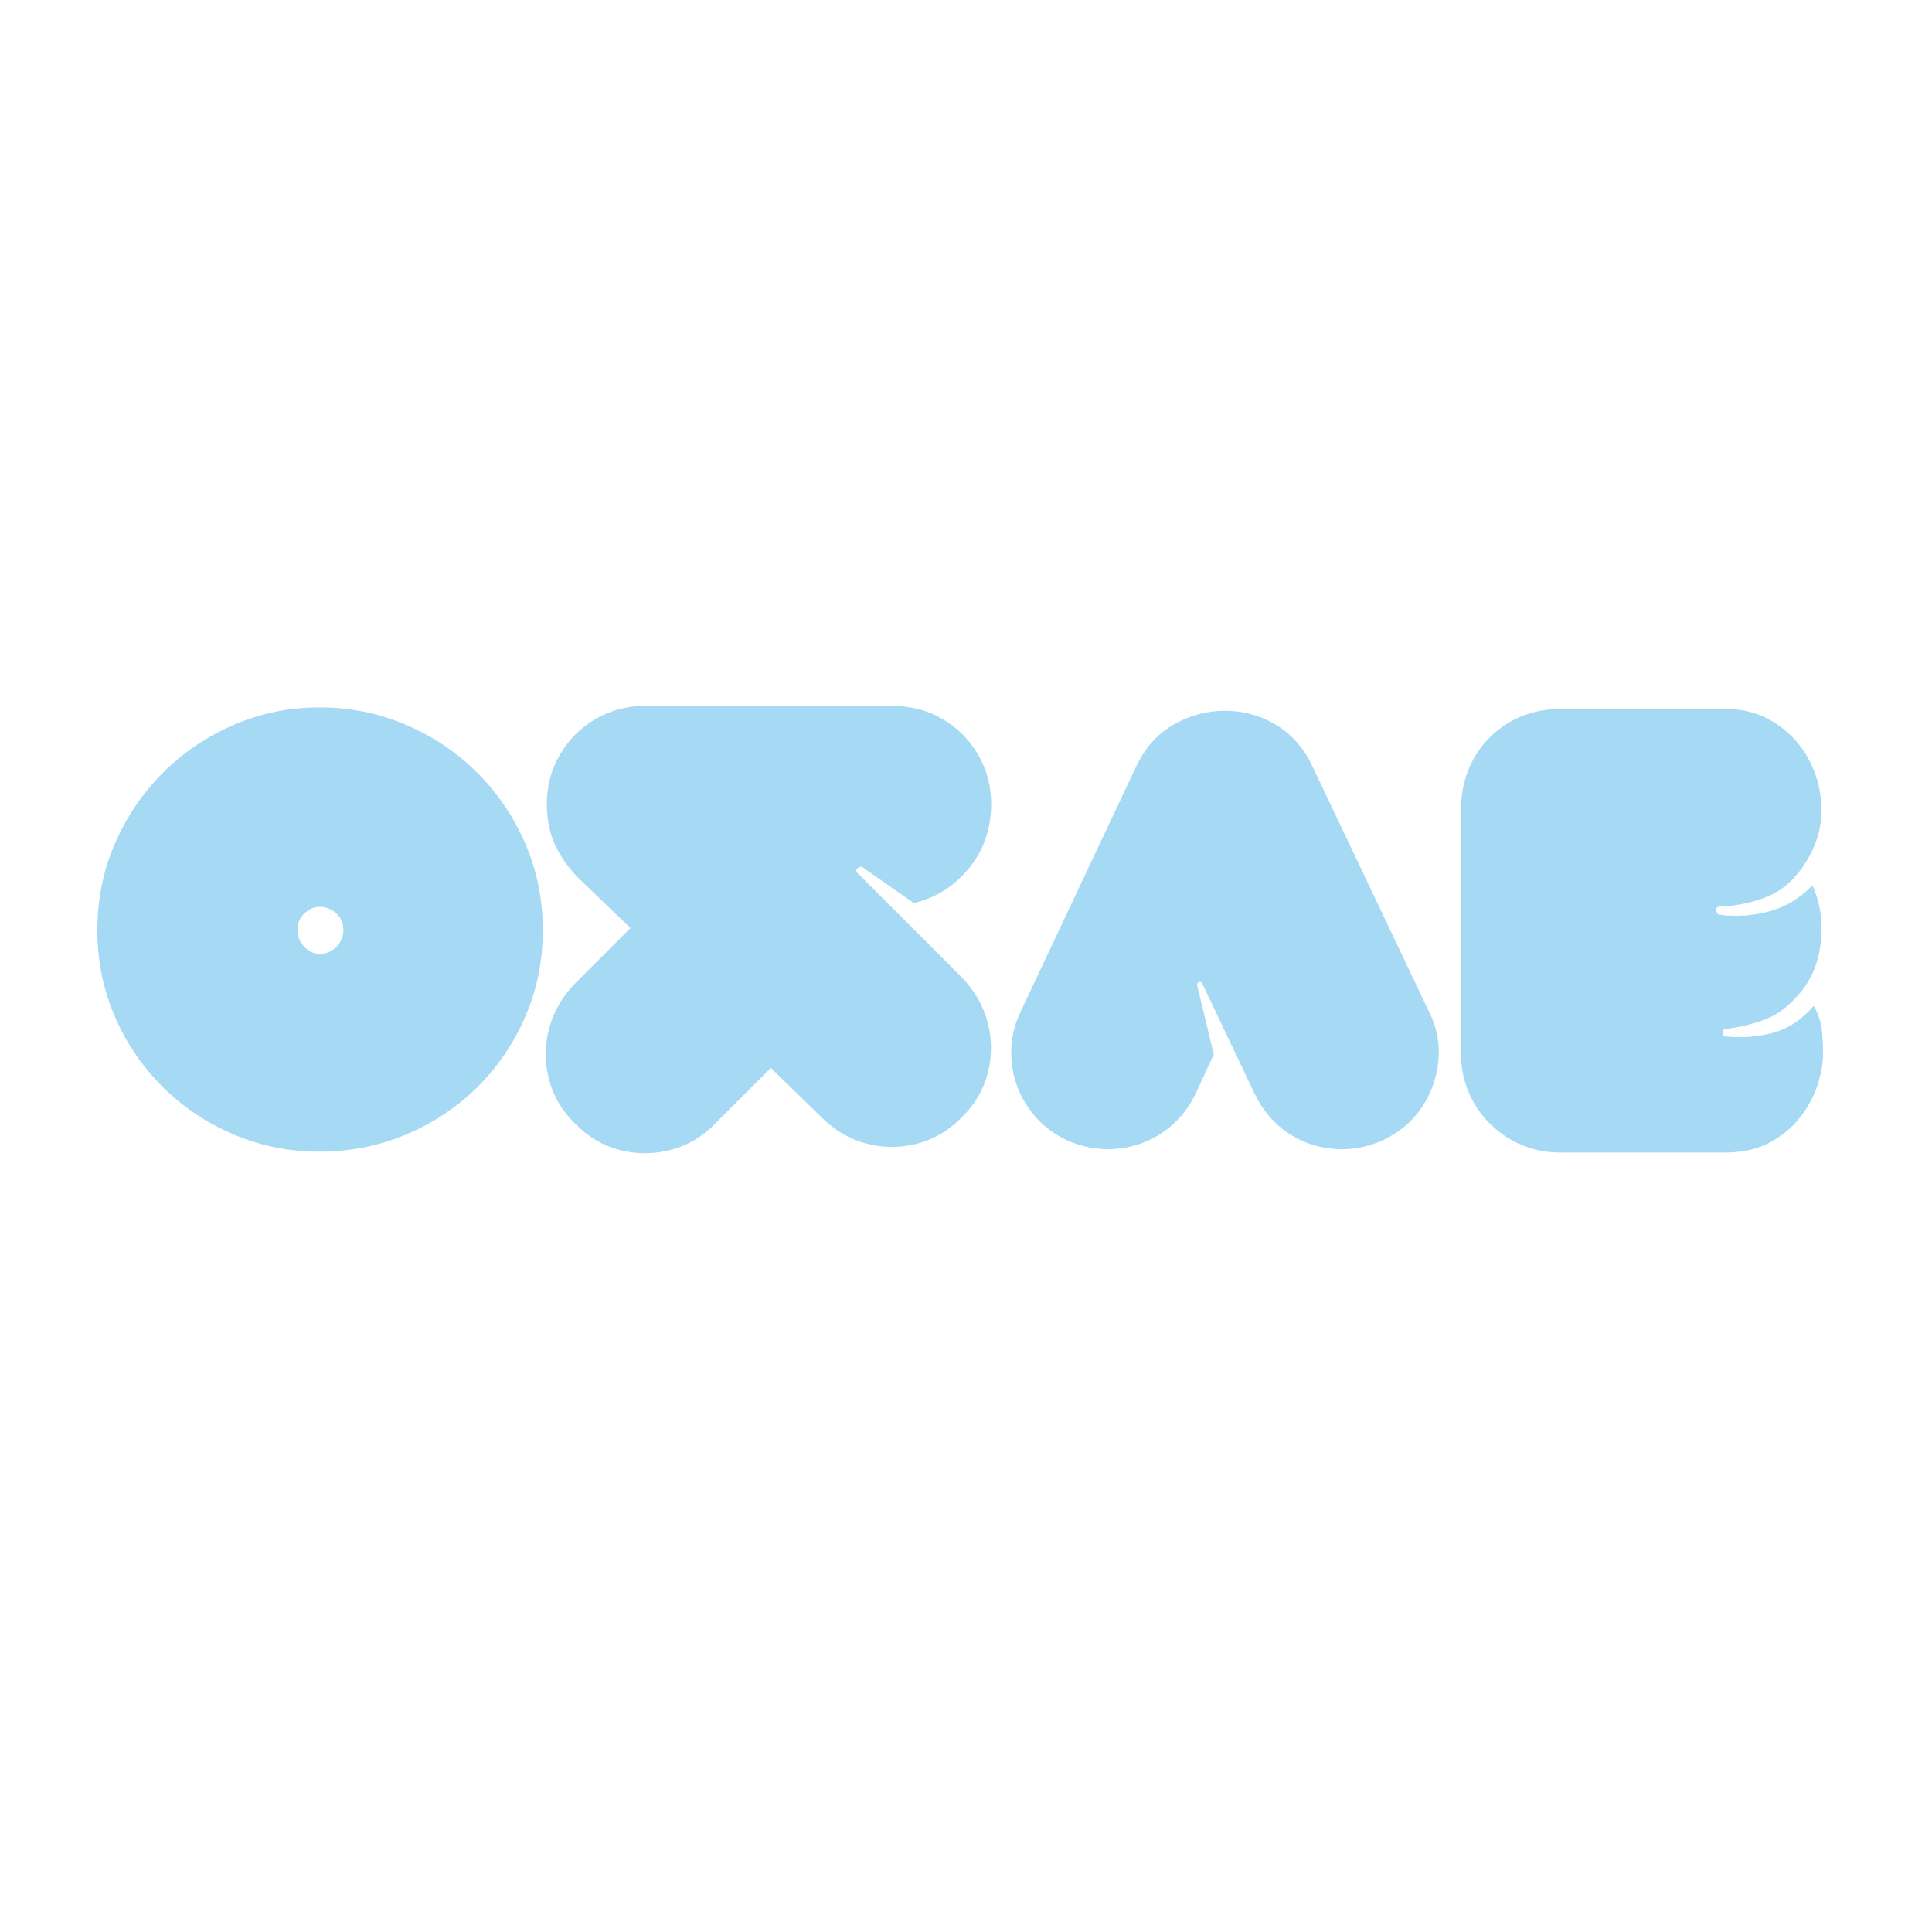
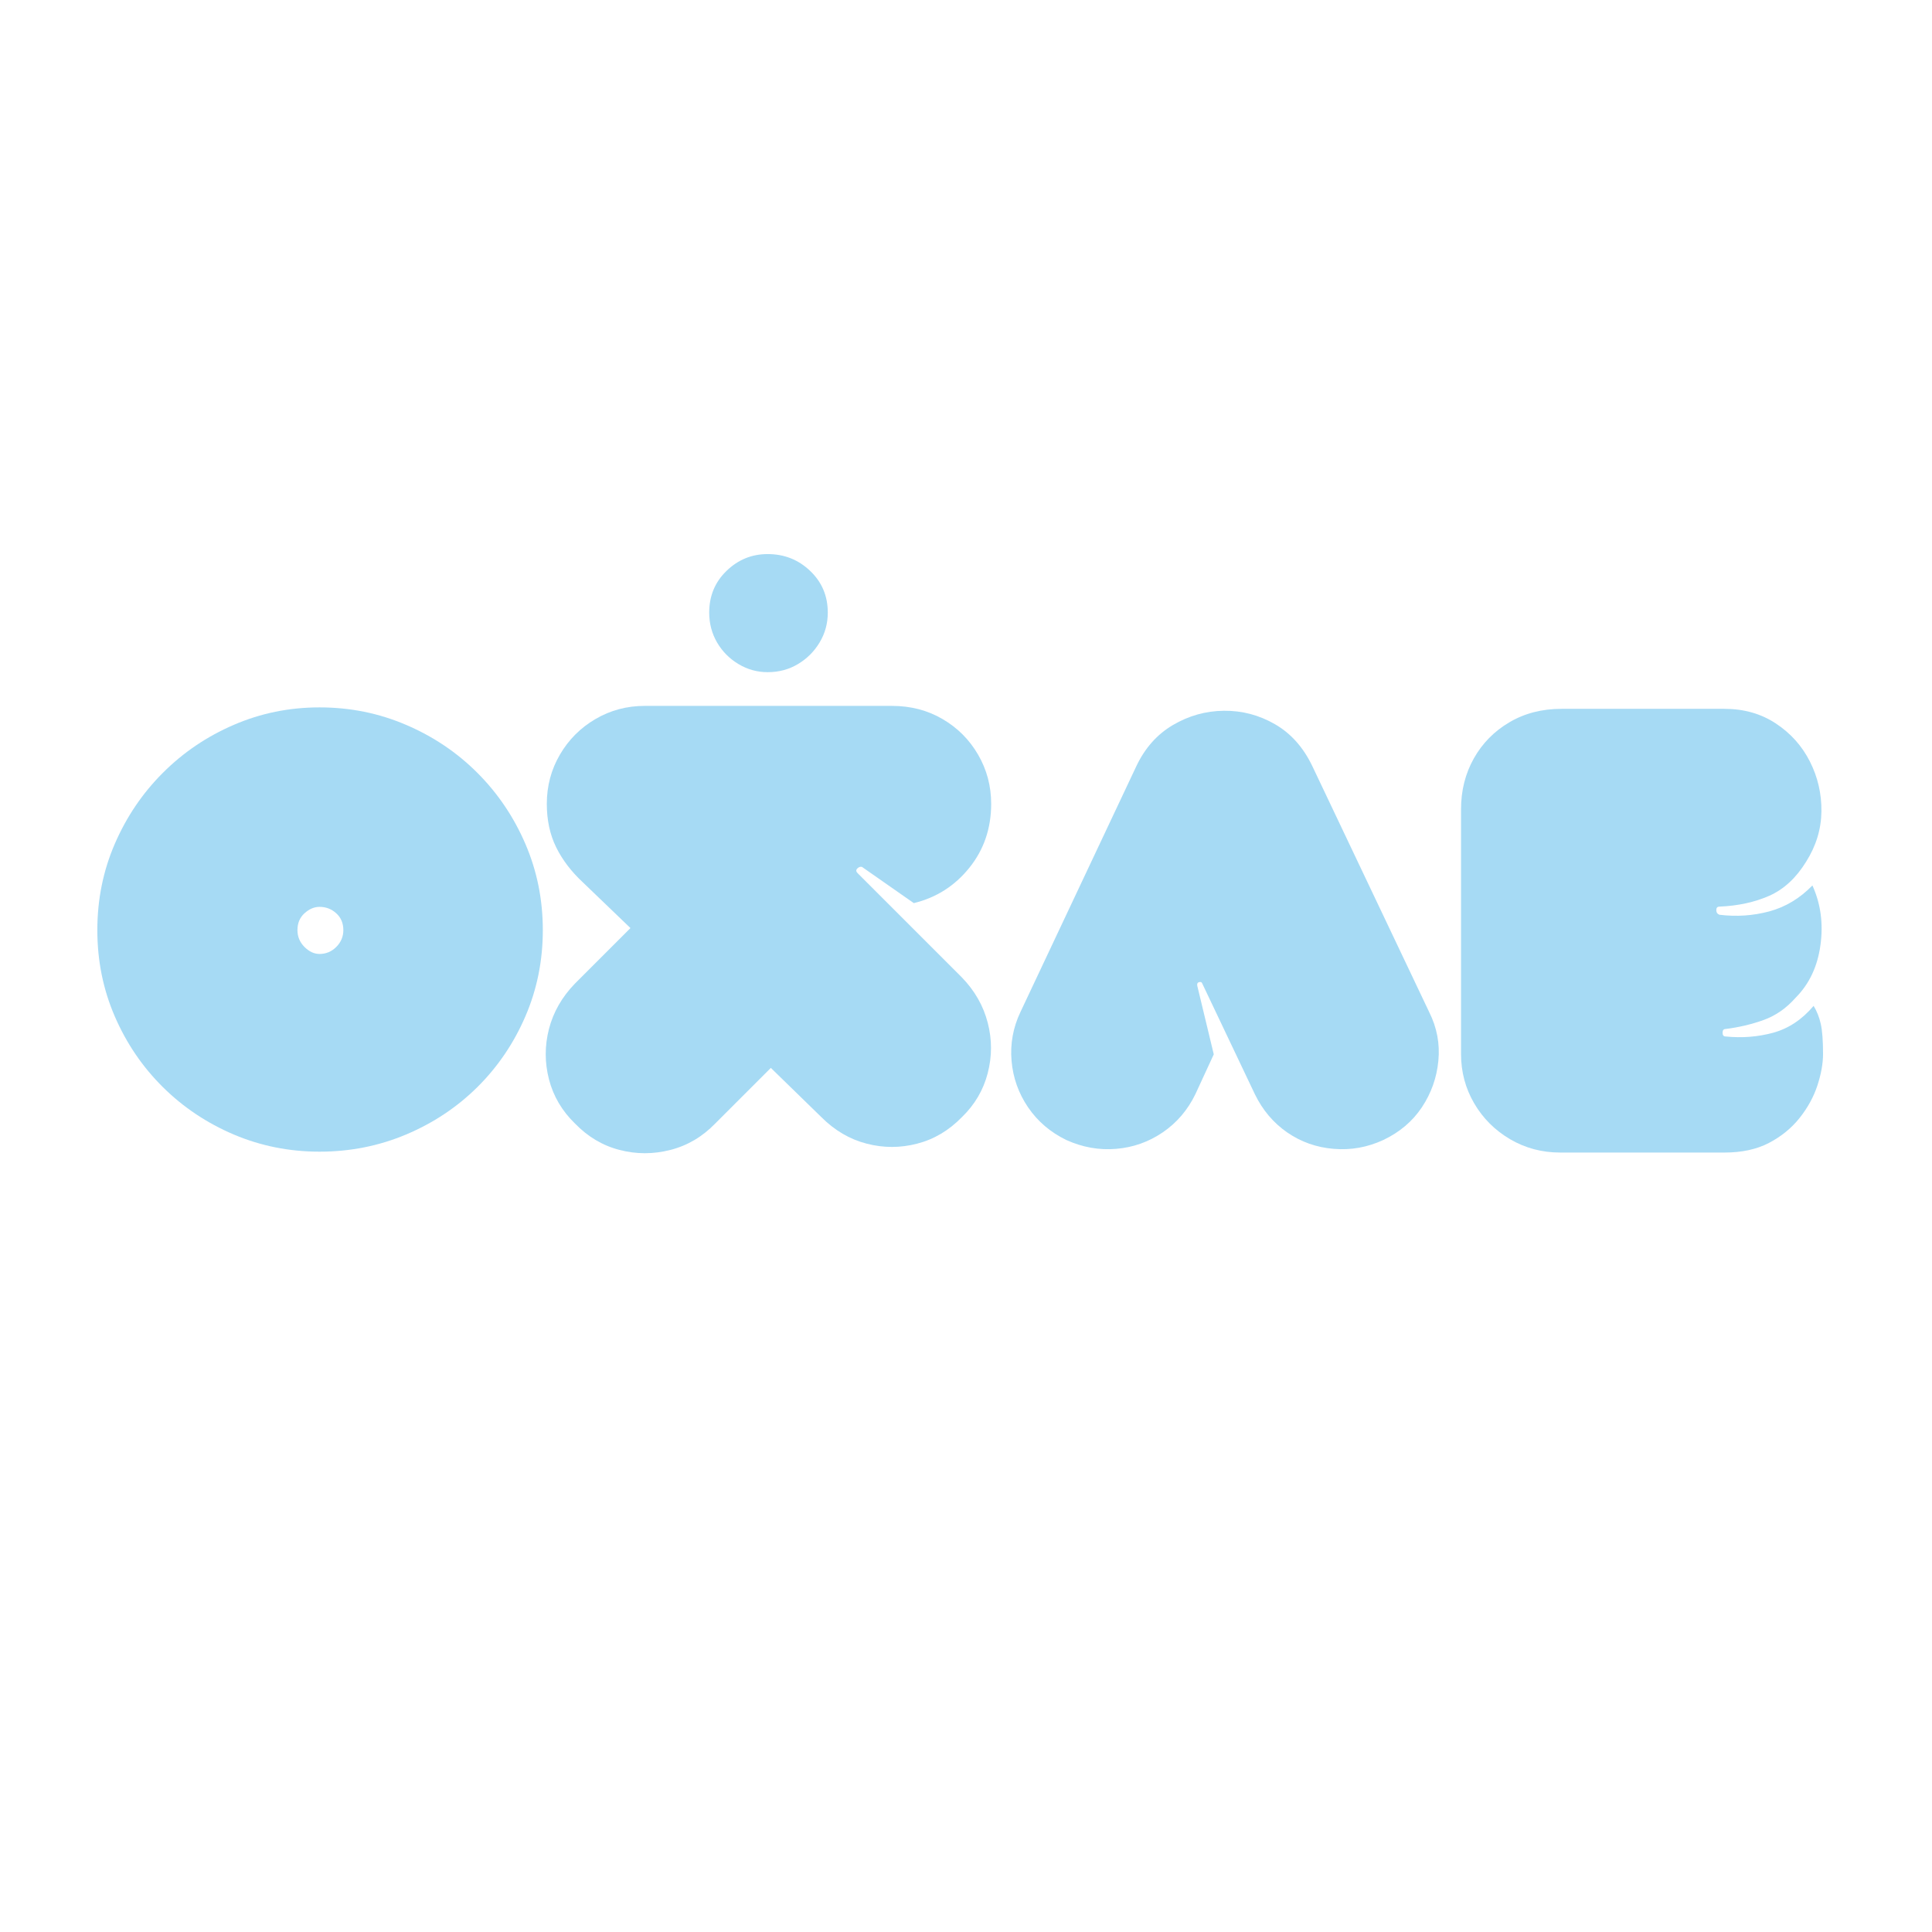
<svg xmlns="http://www.w3.org/2000/svg" width="500" zoomAndPan="magnify" viewBox="0 0 375 375" height="500" preserveAspectRatio="xMidYMid meet" version="1.0">
  <defs>
    <g />
  </defs>
  <g fill="#a6daf4" fill-opacity="1">
    <g transform="translate(196.6388, 222.8189)">
      <g>
        <path d="M 10.328 -1.547 C 7.242 -3.047 4.77 -5.16 2.906 -7.891 C 1.051 -10.629 -0.016 -13.641 -0.297 -16.922 C -0.578 -20.211 -0.004 -23.363 1.422 -26.375 L 23.875 -74 C 25.539 -77.562 27.914 -80.254 31 -82.078 C 34.094 -83.898 37.398 -84.828 40.922 -84.859 C 44.441 -84.898 47.742 -84.031 50.828 -82.25 C 53.922 -80.469 56.336 -77.758 58.078 -74.125 L 80.766 -26.375 C 82.273 -23.363 82.867 -20.211 82.547 -16.922 C 82.234 -13.641 81.164 -10.629 79.344 -7.891 C 77.52 -5.16 75.023 -3.047 71.859 -1.547 C 68.773 -0.117 65.566 0.453 62.234 0.172 C 58.91 -0.098 55.898 -1.16 53.203 -3.016 C 50.516 -4.879 48.422 -7.359 46.922 -10.453 L 36.703 -31.953 C 36.617 -32.191 36.422 -32.27 36.109 -32.188 C 35.797 -32.113 35.676 -31.879 35.75 -31.484 L 38.953 -18.172 L 35.391 -10.453 C 33.891 -7.359 31.77 -4.879 29.031 -3.016 C 26.301 -1.16 23.289 -0.098 20 0.172 C 16.719 0.453 13.492 -0.117 10.328 -1.547 Z M 10.328 -1.547 " />
      </g>
    </g>
  </g>
  <g fill="#a6daf4" fill-opacity="1">
    <g transform="translate(19.25159, 222.8189)">
      <g>
        <path d="M 42.766 -85.516 C 48.703 -85.516 54.301 -84.383 59.562 -82.125 C 64.832 -79.875 69.445 -76.77 73.406 -72.812 C 77.363 -68.852 80.469 -64.258 82.719 -59.031 C 84.977 -53.801 86.109 -48.219 86.109 -42.281 C 86.109 -36.344 84.977 -30.758 82.719 -25.531 C 80.469 -20.312 77.363 -15.738 73.406 -11.812 C 69.445 -7.895 64.832 -4.828 59.562 -2.609 C 54.301 -0.391 48.703 0.719 42.766 0.719 C 36.898 0.719 31.352 -0.391 26.125 -2.609 C 20.906 -4.828 16.316 -7.895 12.359 -11.812 C 8.398 -15.738 5.289 -20.312 3.031 -25.531 C 0.77 -30.758 -0.359 -36.344 -0.359 -42.281 C -0.359 -48.219 0.77 -53.801 3.031 -59.031 C 5.289 -64.258 8.398 -68.852 12.359 -72.812 C 16.316 -76.77 20.906 -79.875 26.125 -82.125 C 31.352 -84.383 36.898 -85.516 42.766 -85.516 Z M 42.766 -46.797 C 41.734 -46.797 40.758 -46.379 39.844 -45.547 C 38.938 -44.723 38.484 -43.633 38.484 -42.281 C 38.484 -41.02 38.938 -39.93 39.844 -39.016 C 40.758 -38.109 41.734 -37.656 42.766 -37.656 C 44.023 -37.656 45.109 -38.109 46.016 -39.016 C 46.93 -39.93 47.391 -41.02 47.391 -42.281 C 47.391 -43.633 46.93 -44.723 46.016 -45.547 C 45.109 -46.379 44.023 -46.797 42.766 -46.797 Z M 42.766 -46.797 " />
      </g>
    </g>
  </g>
  <g fill="#a6daf4" fill-opacity="1">
    <g transform="translate(106.1357, 137.0127)">
      <g>
        <path d="M 80.562 52.703 C 83.062 55.285 84.734 58.211 85.578 61.484 C 86.43 64.754 86.43 68.023 85.578 71.297 C 84.734 74.566 83.062 77.41 80.562 79.828 C 78.051 82.41 75.16 84.125 71.891 84.969 C 68.617 85.82 65.348 85.82 62.078 84.969 C 58.805 84.125 55.879 82.41 53.297 79.828 L 43.484 70.266 L 32.703 81.047 C 30.203 83.629 27.297 85.344 23.984 86.188 C 20.672 87.039 17.379 87.039 14.109 86.188 C 10.836 85.344 7.953 83.629 5.453 81.047 C 2.953 78.617 1.273 75.77 0.422 72.5 C -0.422 69.227 -0.422 65.957 0.422 62.688 C 1.273 59.414 2.953 56.488 5.453 53.906 L 16.234 43.125 L 7.031 34.281 C 4.77 32.188 3.031 29.906 1.812 27.438 C 0.602 24.977 0 22.172 0 19.016 C 0 15.547 0.848 12.359 2.547 9.453 C 4.242 6.547 6.547 4.242 9.453 2.547 C 12.359 0.848 15.547 0 19.016 0 L 66.984 0 C 70.617 0 73.891 0.848 76.797 2.547 C 79.711 4.242 82.016 6.547 83.703 9.453 C 85.398 12.359 86.25 15.547 86.25 19.016 C 86.25 23.785 84.832 27.926 82 31.438 C 79.176 34.945 75.586 37.227 71.234 38.281 L 61.172 31.25 C 60.848 31.176 60.547 31.281 60.266 31.562 C 59.984 31.844 60.004 32.145 60.328 32.469 Z M 80.562 52.703 " />
      </g>
    </g>
  </g>
  <g fill="#a6daf4" fill-opacity="1">
    <g transform="translate(283.5847, 223.7098)">
      <g>
        <path d="M 0 -66.625 C 0 -70.258 0.828 -73.551 2.484 -76.5 C 4.141 -79.445 6.441 -81.785 9.391 -83.516 C 12.336 -85.254 15.707 -86.125 19.5 -86.125 L 51.125 -86.125 C 54.914 -86.125 58.242 -85.176 61.109 -83.281 C 63.984 -81.383 66.188 -78.922 67.719 -75.891 C 69.25 -72.867 69.992 -69.641 69.953 -66.203 C 69.91 -62.773 68.922 -59.523 66.984 -56.453 C 65.047 -53.305 62.664 -51.102 59.844 -49.844 C 57.02 -48.594 53.789 -47.891 50.156 -47.734 C 49.75 -47.734 49.547 -47.508 49.547 -47.062 C 49.547 -46.613 49.75 -46.312 50.156 -46.156 C 53.469 -45.75 56.695 -45.969 59.844 -46.812 C 62.988 -47.664 65.773 -49.344 68.203 -51.844 C 69.816 -48.289 70.336 -44.438 69.766 -40.281 C 69.203 -36.125 67.594 -32.711 64.938 -30.047 C 63.156 -28.023 61.094 -26.586 58.75 -25.734 C 56.406 -24.891 53.941 -24.305 51.359 -23.984 C 50.961 -23.984 50.766 -23.738 50.766 -23.25 C 50.766 -22.77 50.961 -22.531 51.359 -22.531 C 54.516 -22.207 57.582 -22.445 60.562 -23.25 C 63.551 -24.062 66.176 -25.801 68.438 -28.469 C 69.082 -27.414 69.547 -26.242 69.828 -24.953 C 70.117 -23.66 70.266 -21.723 70.266 -19.141 C 70.266 -17.285 69.898 -15.242 69.172 -13.016 C 68.441 -10.797 67.289 -8.695 65.719 -6.719 C 64.145 -4.738 62.164 -3.125 59.781 -1.875 C 57.395 -0.625 54.508 0 51.125 0 L 19.266 0 C 15.711 0 12.461 -0.863 9.516 -2.594 C 6.566 -4.332 4.242 -6.656 2.547 -9.562 C 0.848 -12.477 0 -15.672 0 -19.141 Z M 0 -66.625 " />
      </g>
    </g>
  </g>
+   <g fill="#a6daf4" fill-opacity="1">
+     <g transform="translate(138.2812, 129.7344)">
+       <g>
+         <path d="M 10.719 -22.188 C 13.945 -22.188 16.695 -21.098 18.969 -18.922 C 21.25 -16.754 22.391 -14.055 22.391 -10.828 C 22.391 -8.723 21.863 -6.797 20.812 -5.047 C 19.77 -3.297 18.367 -1.895 16.609 -0.844 C 14.859 0.207 12.895 0.734 10.719 0.734 C 8.688 0.734 6.797 0.207 5.047 -0.844 C 3.297 -1.895 1.91 -3.297 0.891 -5.047 C -0.117 -6.797 -0.625 -8.723 -0.625 -10.828 C -0.625 -14.055 0.492 -16.754 2.734 -18.922 C 4.973 -21.098 7.633 -22.188 10.719 -22.188 Z M 10.719 -22.188 " />
+       </g>
+     </g>
+   </g>
</svg>
